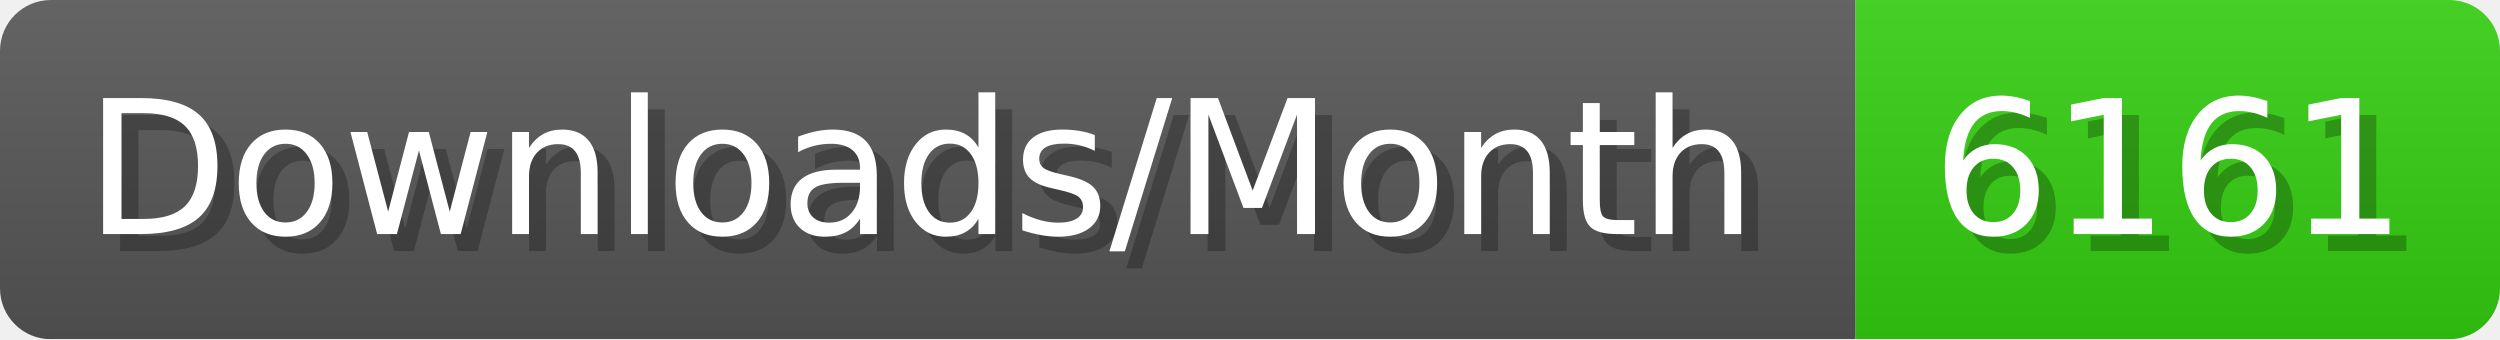
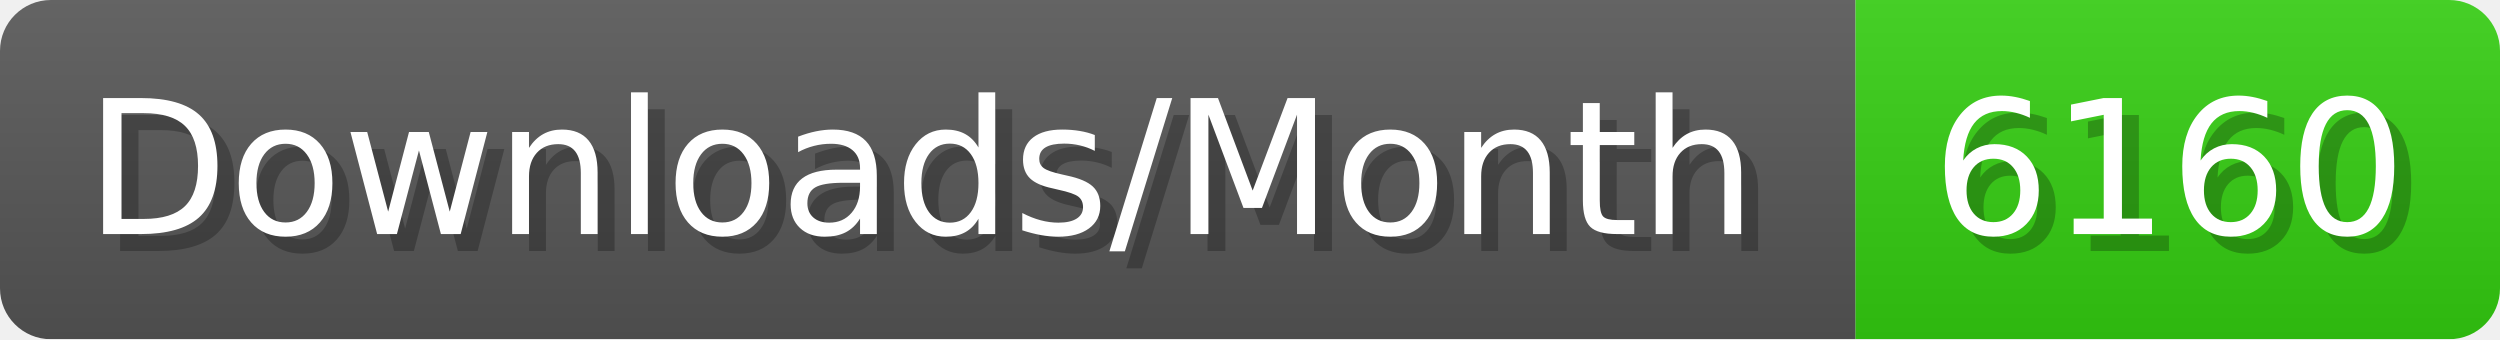
- <svg xmlns="http://www.w3.org/2000/svg" width="147.4" height="20" viewBox="0 0 1474 200" role="img" aria-label="Downloads/Month: 6161">
+ <svg xmlns="http://www.w3.org/2000/svg" width="147.4" height="20" viewBox="0 0 1474 200" role="img" aria-label="Downloads/Month: 6160">
  <linearGradient id="YlXUI" x2="0" y2="100%">
    <stop offset="0" stop-opacity=".1" stop-color="#EEE" />
    <stop offset="1" stop-opacity=".1" />
  </linearGradient>
  <mask id="JHhop">
    <rect width="1474" height="200" rx="30" fill="#FFF" />
  </mask>
  <g mask="url(#JHhop)">
    <rect width="1094" height="200" fill="#555" />
    <rect width="380" height="200" fill="#3C1" x="1094" />
    <rect width="1474" height="200" fill="url(#YlXUI)" />
  </g>
  <g aria-hidden="true" fill="#fff" text-anchor="start" font-family="Verdana,DejaVu Sans,sans-serif" font-size="110">
    <text x="60" y="148" textLength="994" fill="#000" opacity="0.25">Downloads/Month</text>
    <text x="50" y="138" textLength="994">Downloads/Month</text>
-     <text x="1149" y="148" textLength="280" fill="#000" opacity="0.25">6161</text>
-     <text x="1139" y="138" textLength="280">6161</text>
+     <text x="1149" y="148" textLength="280" fill="#000" opacity="0.25">6160</text>
+     <text x="1139" y="138" textLength="280">6160</text>
  </g>
</svg>
